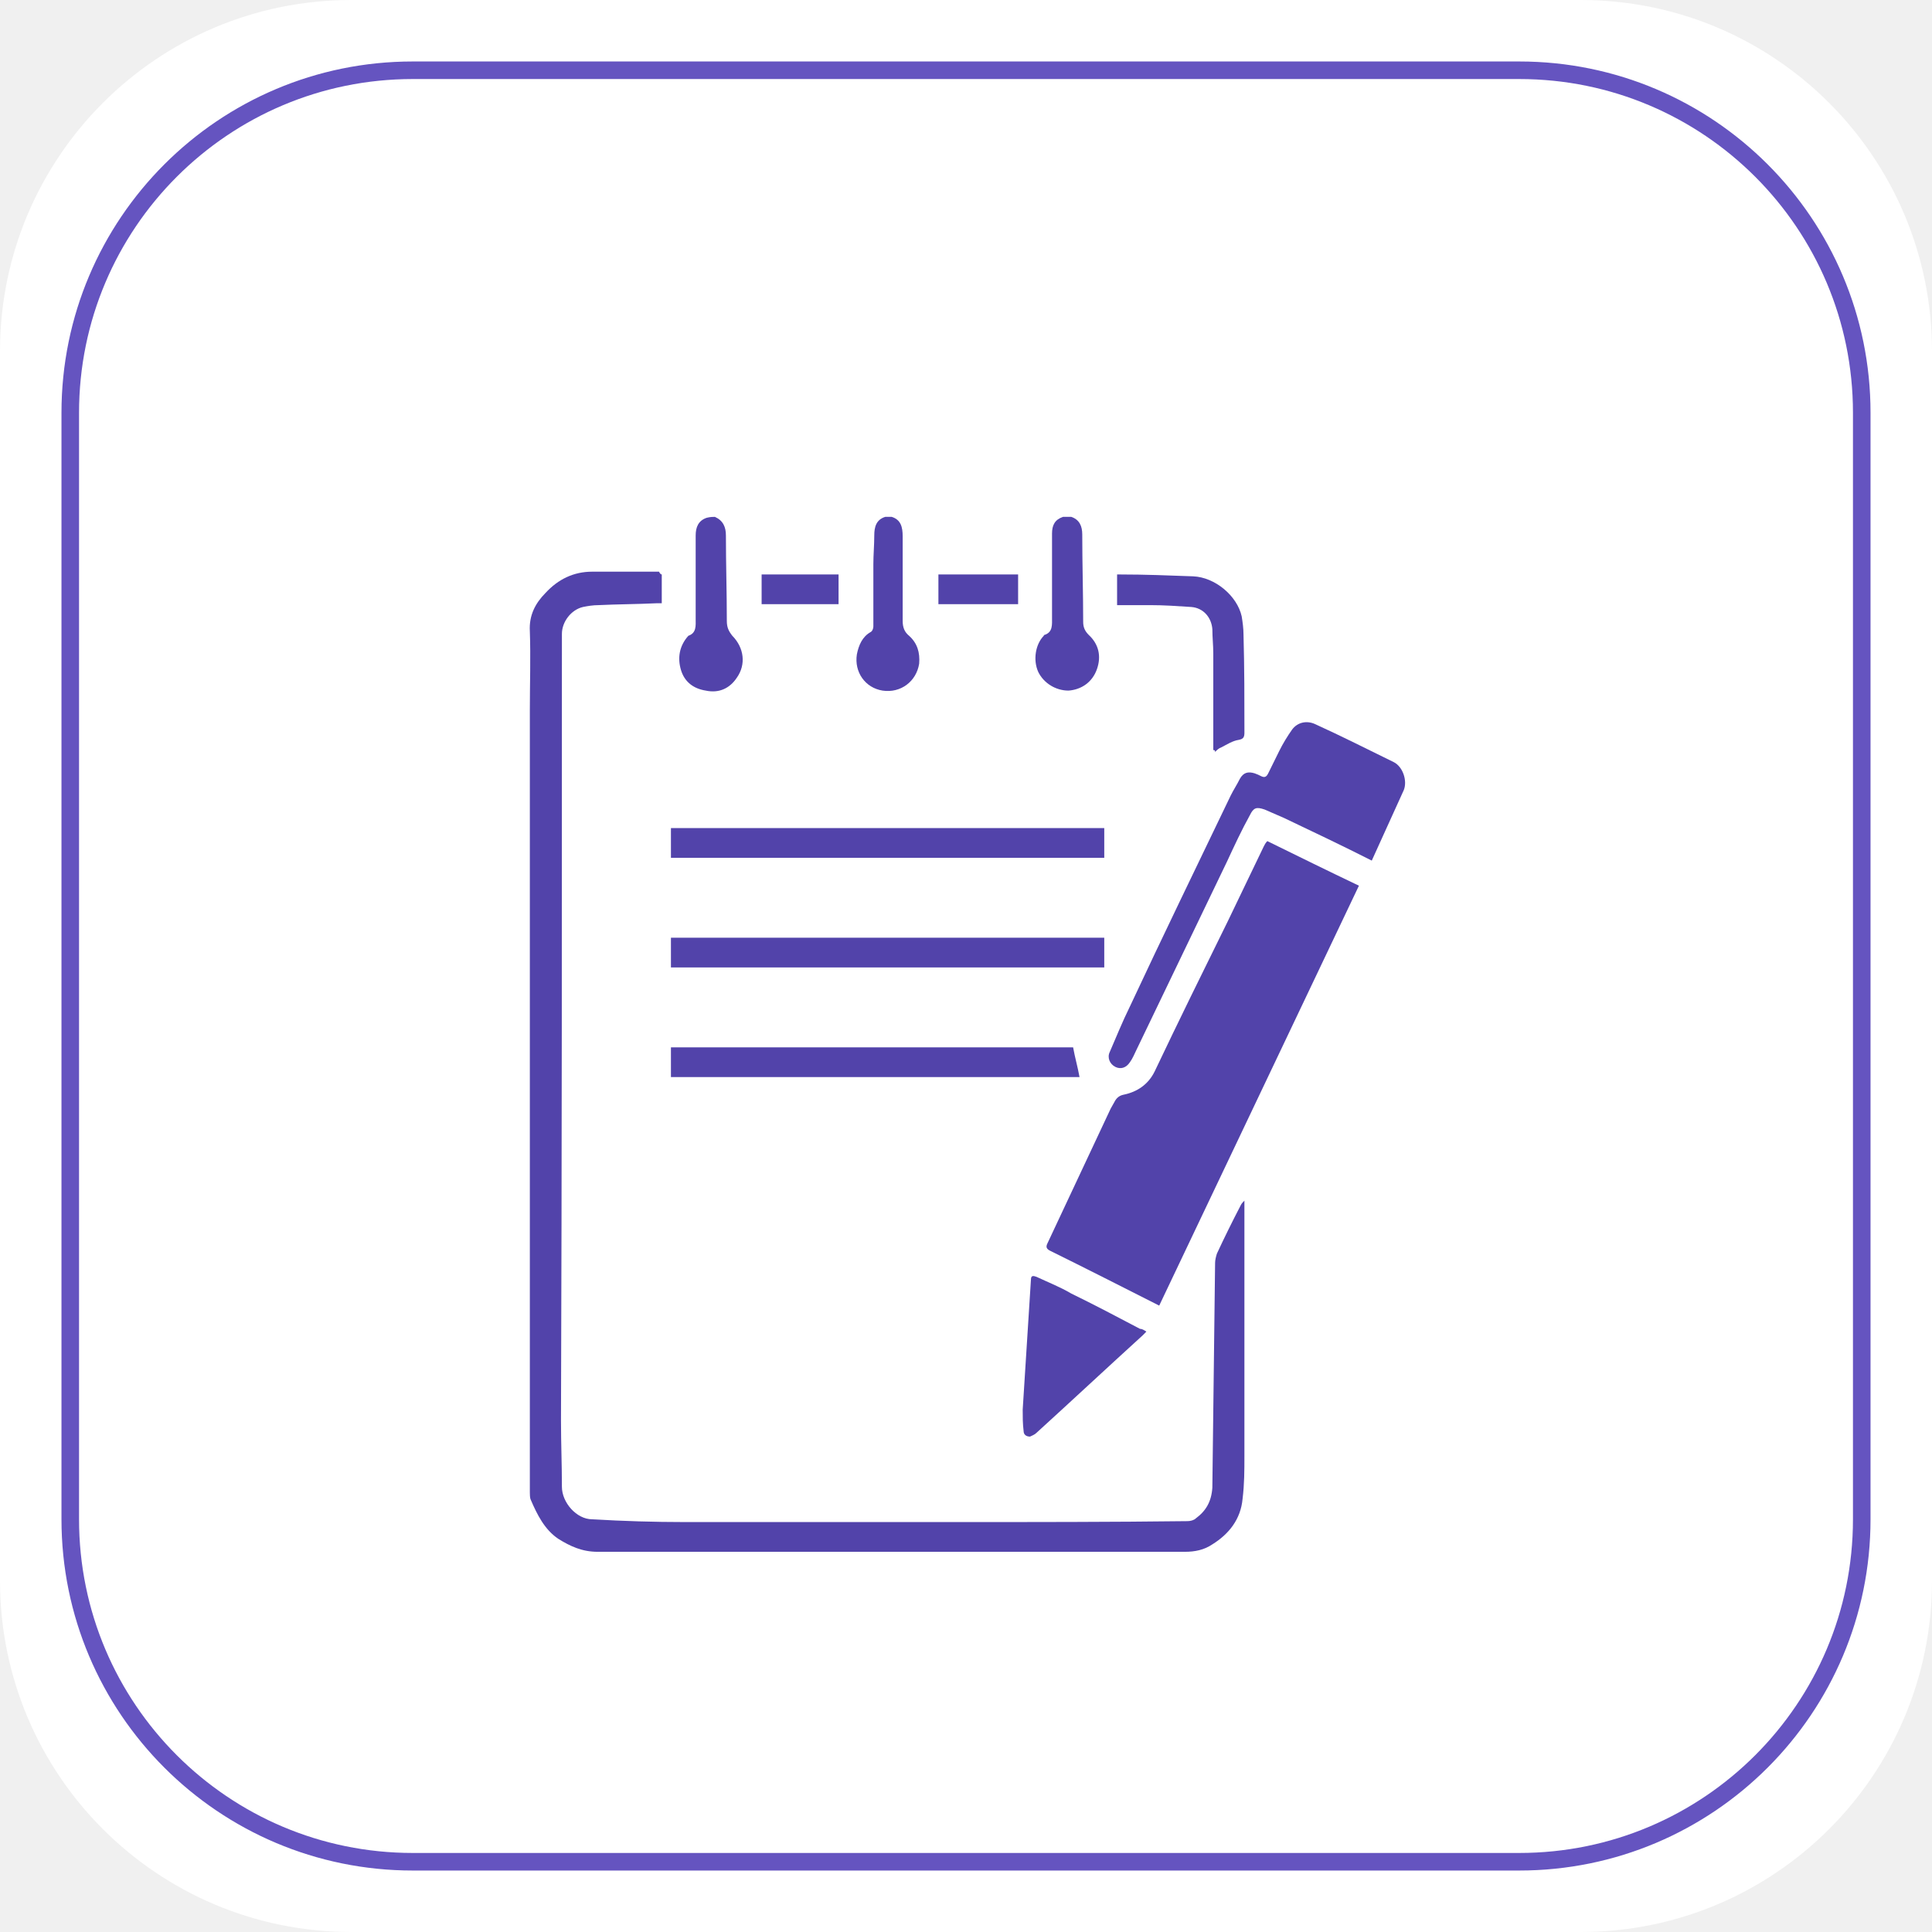
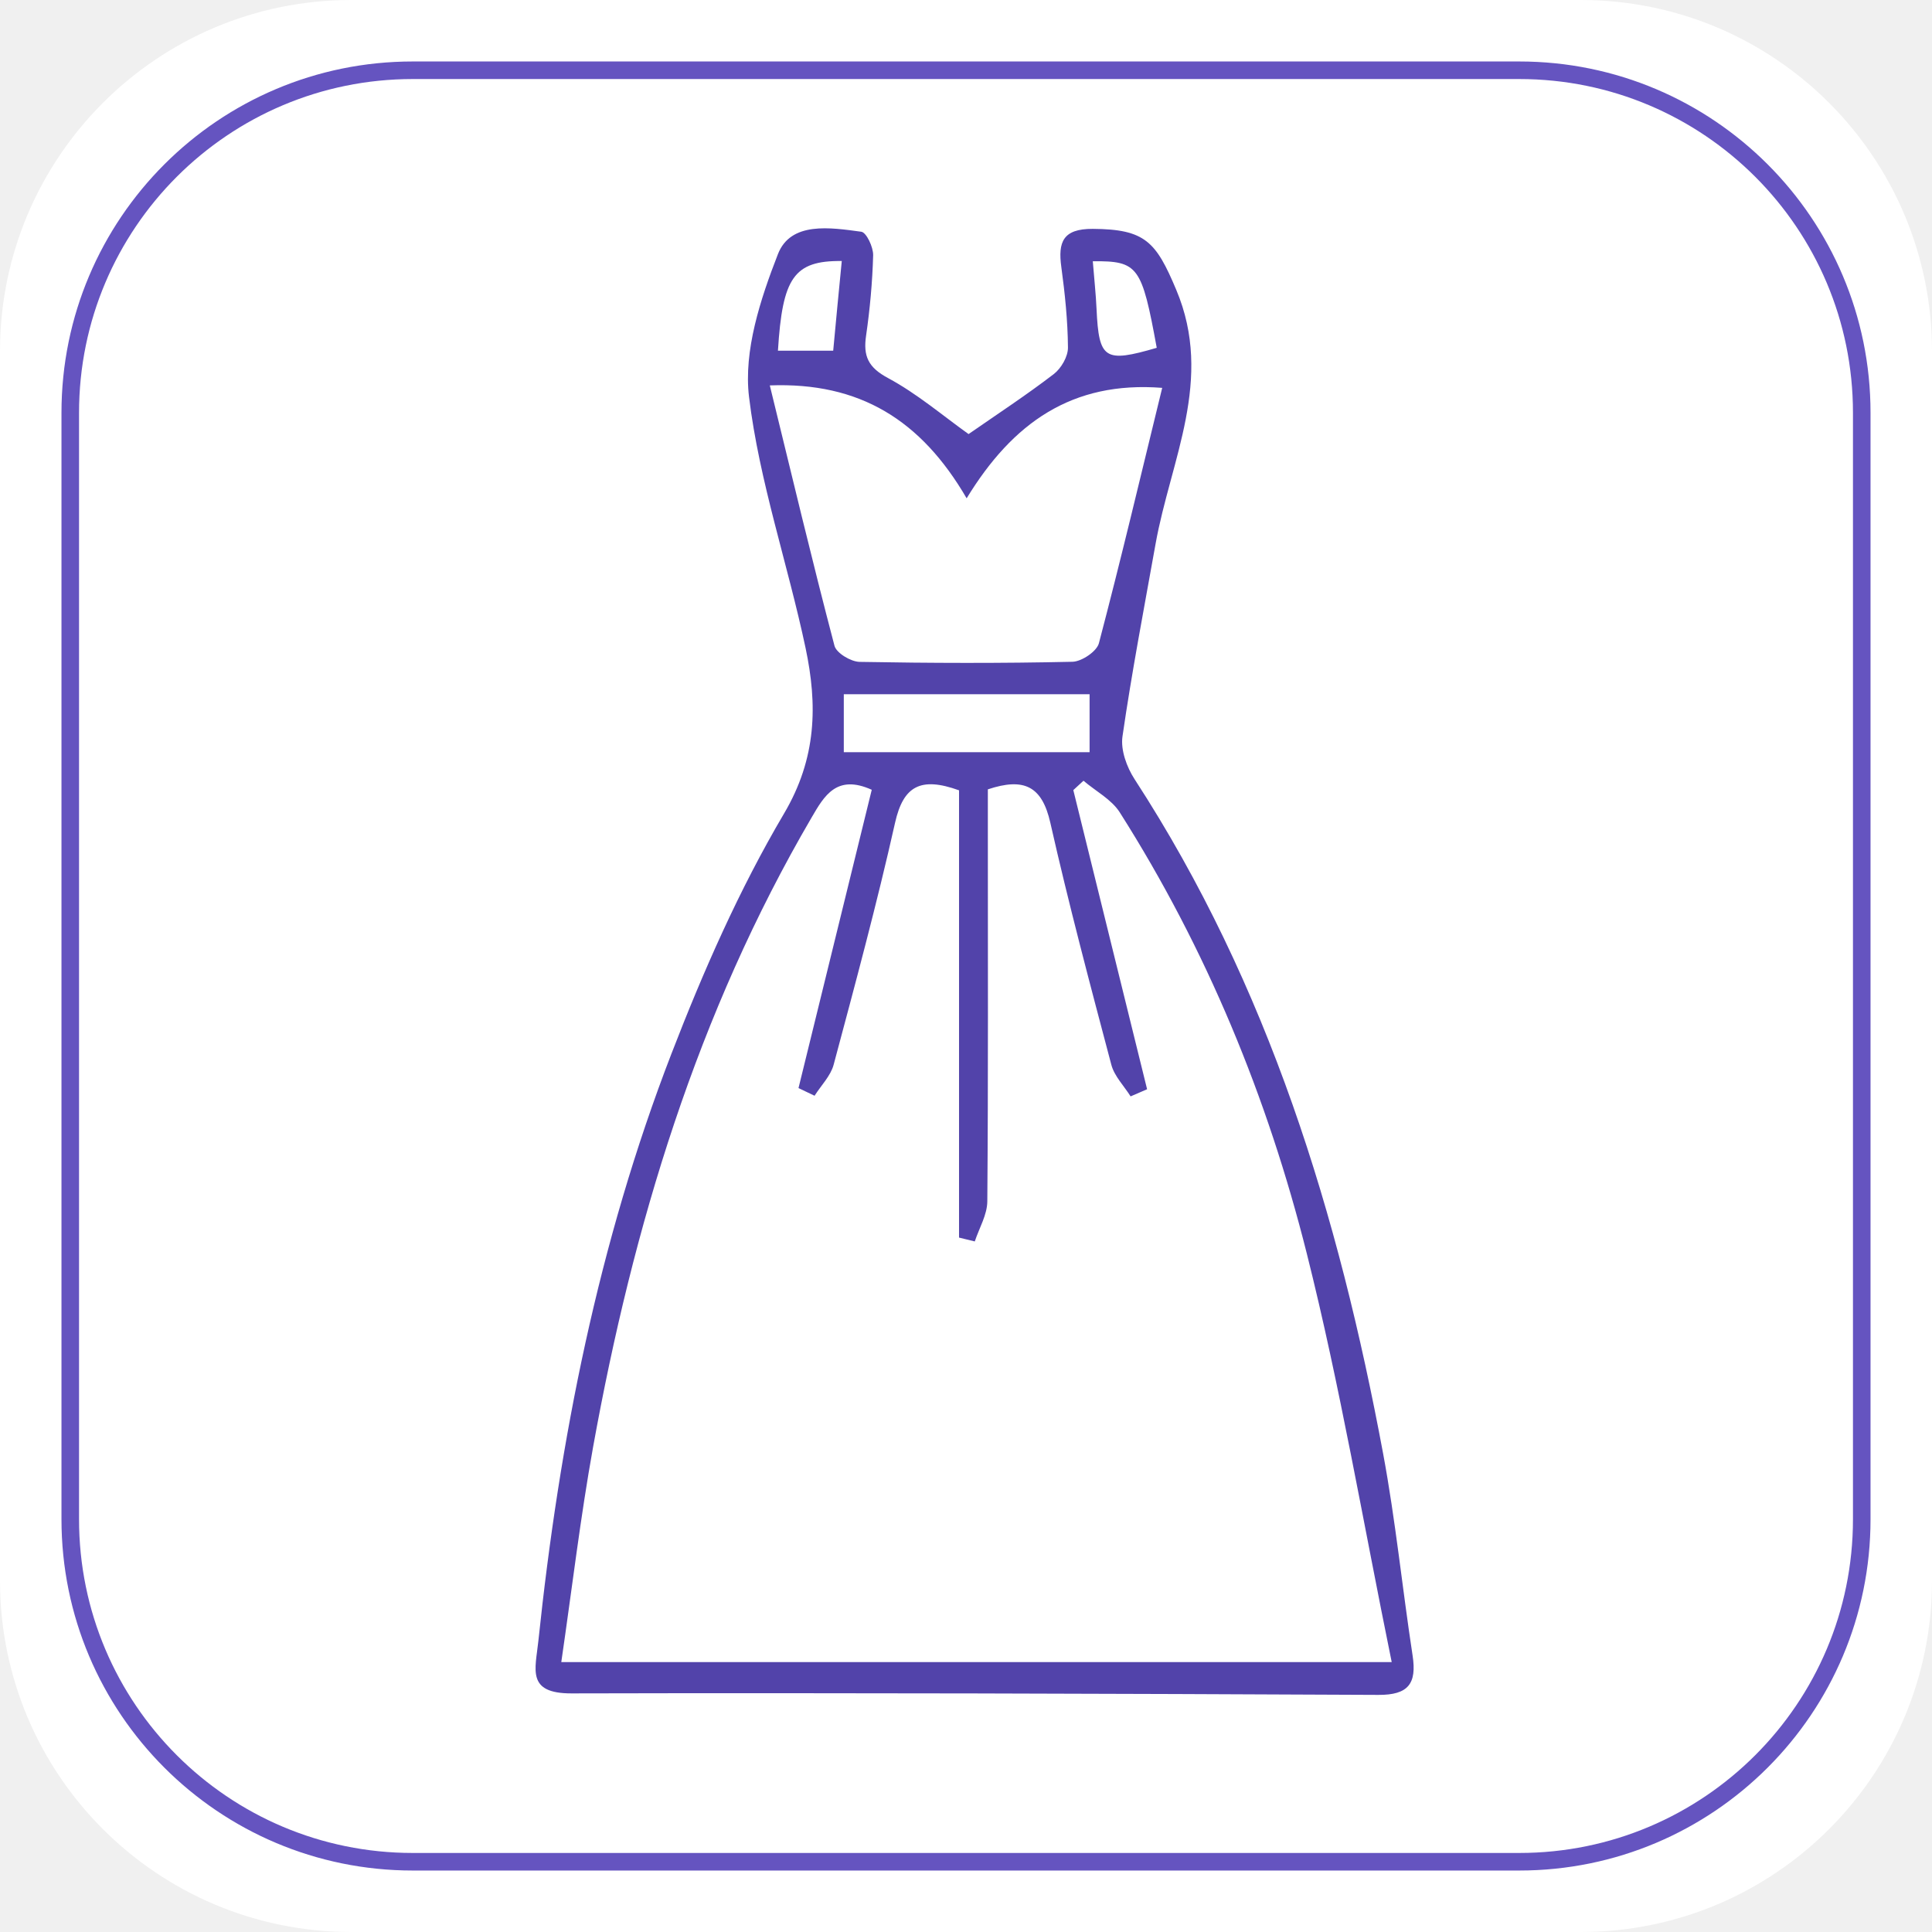
<svg xmlns="http://www.w3.org/2000/svg" width="220" height="220" viewBox="0 0 220 220" fill="none">
  <rect width="220" height="220" rx="40" fill="white" />
  <rect x="8" y="8" width="204" height="204" rx="39" fill="white" stroke="#6554C0" stroke-width="2" />
-   <path d="M121.986 58.856C122.925 59.174 123.238 59.914 123.238 60.866C123.238 64.146 123.343 67.531 123.343 70.811C123.343 71.445 123.551 71.868 123.968 72.292C125.116 73.35 125.429 74.725 124.907 76.206C124.386 77.687 123.134 78.533 121.673 78.639C120.213 78.639 118.857 77.793 118.231 76.523C117.605 75.148 117.918 73.35 118.857 72.397C118.857 72.397 118.857 72.292 118.961 72.292C119.9 71.974 119.796 71.128 119.796 70.282C119.796 67.425 119.796 64.569 119.796 61.819C119.796 61.501 119.796 61.078 119.796 60.761C119.796 59.809 120.109 59.174 121.048 58.856C121.465 58.856 121.778 58.856 121.986 58.856Z" fill="#5243AA" />
-   <path d="M81.409 58.856C82.348 59.28 82.661 60.02 82.661 60.972C82.661 64.252 82.765 67.425 82.765 70.705C82.765 71.445 82.974 71.868 83.391 72.397C84.747 73.773 84.956 75.677 83.913 77.158C83.078 78.427 81.826 78.956 80.366 78.639C79.01 78.427 77.966 77.687 77.549 76.312C77.132 74.936 77.341 73.561 78.384 72.397C79.323 72.08 79.218 71.234 79.218 70.493C79.218 67.531 79.218 64.675 79.218 61.713C79.218 61.501 79.218 61.184 79.218 60.972C79.218 60.02 79.531 59.28 80.47 58.962C80.887 58.856 81.2 58.856 81.409 58.856Z" fill="#5243AA" />
-   <path d="M101.537 58.856C102.58 59.174 102.789 60.02 102.789 61.078C102.789 64.252 102.789 67.425 102.789 70.705C102.789 71.445 102.998 71.974 103.519 72.397C104.458 73.244 104.771 74.302 104.667 75.571C104.354 77.581 102.58 78.956 100.494 78.639C98.512 78.322 97.26 76.523 97.573 74.513C97.782 73.455 98.199 72.503 99.138 71.974C99.347 71.868 99.451 71.551 99.451 71.34C99.451 69.012 99.451 66.685 99.451 64.252C99.451 63.194 99.555 62.03 99.555 60.972C99.555 60.02 99.764 59.174 100.807 58.856C101.016 58.856 101.224 58.856 101.537 58.856Z" fill="#5243AA" />
-   <path d="M75.356 65.415C75.356 66.473 75.356 67.637 75.356 68.695C75.147 68.695 74.939 68.695 74.73 68.695C72.539 68.801 70.349 68.801 68.158 68.907C67.532 68.907 66.906 69.012 66.385 69.118C65.028 69.436 63.985 70.811 63.985 72.186C63.985 102.019 63.985 131.957 63.881 161.789C63.881 164.328 63.985 166.761 63.985 169.3C63.985 171.099 65.654 173.003 67.428 173.003C70.975 173.215 74.522 173.32 77.964 173.32C88.292 173.32 98.723 173.32 109.051 173.32C117.814 173.32 126.577 173.32 135.235 173.215C135.548 173.215 135.965 173.109 136.174 172.897C137.321 172.051 137.947 170.993 138.052 169.406C138.156 160.837 138.26 152.374 138.365 143.805C138.365 143.488 138.469 143.065 138.573 142.747C139.408 140.949 140.347 139.045 141.285 137.246C141.39 137.035 141.494 136.929 141.703 136.717C141.703 136.823 141.703 137.035 141.703 137.14C141.703 146.662 141.703 156.288 141.703 165.809C141.703 167.396 141.703 168.983 141.494 170.676C141.285 173.003 139.929 174.696 138.052 175.859C137.113 176.494 136.07 176.706 134.922 176.706C112.598 176.706 90.274 176.706 68.054 176.706C66.28 176.706 64.924 176.071 63.568 175.225C62.003 174.167 61.169 172.474 60.438 170.781C60.334 170.57 60.334 170.147 60.334 169.935C60.334 140.208 60.334 110.587 60.334 80.861C60.334 77.899 60.438 74.831 60.334 71.869C60.23 70.07 60.96 68.695 62.108 67.531C63.568 65.944 65.341 65.098 67.428 65.098C69.931 65.098 72.539 65.098 75.043 65.098C75.147 65.31 75.252 65.415 75.356 65.415Z" fill="#5243AA" />
-   <path d="M132.001 148.672C127.828 146.556 123.656 144.44 119.587 142.43C119.17 142.219 119.066 142.007 119.274 141.584C121.674 136.506 124.073 131.322 126.472 126.245C126.577 126.033 126.785 125.716 126.89 125.504C127.098 125.081 127.411 124.764 127.933 124.658C129.497 124.34 130.749 123.494 131.48 122.013C134.192 116.3 137.008 110.588 139.825 104.875C141.181 102.019 142.537 99.268 143.893 96.412C143.998 96.201 144.102 95.989 144.311 95.777C147.753 97.47 151.196 99.163 154.743 100.855C147.127 116.829 139.616 132.698 132.001 148.672Z" fill="#5243AA" />
-   <path d="M156.205 97.999C152.867 96.306 149.529 94.719 146.19 93.132C145.46 92.815 144.73 92.498 144 92.18C143.061 91.863 142.748 91.969 142.331 92.815C141.392 94.508 140.557 96.306 139.723 98.105C136.28 105.298 132.838 112.386 129.395 119.58C129.186 120.003 128.978 120.532 128.665 120.955C128.248 121.59 127.622 121.801 126.996 121.484C126.37 121.167 126.057 120.426 126.37 119.791C127.1 118.099 127.83 116.3 128.665 114.608C132.42 106.568 136.28 98.633 140.14 90.593C140.453 89.959 140.87 89.324 141.183 88.689C141.6 87.949 142.122 87.843 142.852 88.055C143.165 88.16 143.374 88.266 143.582 88.372C144 88.583 144.208 88.478 144.417 88.055C144.834 87.208 145.252 86.362 145.669 85.516C146.086 84.669 146.608 83.823 147.129 83.082C147.755 82.236 148.798 82.025 149.737 82.448C152.762 83.823 155.683 85.304 158.709 86.785C159.752 87.314 160.273 88.901 159.856 89.959C158.709 92.498 157.457 95.248 156.205 97.999Z" fill="#5243AA" />
-   <path d="M125.744 94.296C125.744 95.46 125.744 96.517 125.744 97.681C109.262 97.681 92.884 97.681 76.401 97.681C76.401 96.517 76.401 95.46 76.401 94.296C92.779 94.296 109.262 94.296 125.744 94.296Z" fill="#5243AA" />
-   <path d="M76.401 110.165C76.401 109.001 76.401 107.943 76.401 106.779C92.884 106.779 109.262 106.779 125.744 106.779C125.744 107.943 125.744 109.001 125.744 110.165C109.262 110.165 92.884 110.165 76.401 110.165Z" fill="#5243AA" />
-   <path d="M76.401 122.647C76.401 121.484 76.401 120.426 76.401 119.262C91.736 119.262 106.967 119.262 122.197 119.262C122.406 120.426 122.719 121.484 122.927 122.647C107.384 122.647 91.945 122.647 76.401 122.647Z" fill="#5243AA" />
-   <path d="M130.539 151.633C130.33 151.845 130.226 151.951 130.122 152.056C126.053 155.759 122.089 159.462 118.021 163.164C117.812 163.376 117.499 163.482 117.291 163.588C116.873 163.588 116.56 163.376 116.56 162.953C116.456 162.106 116.456 161.366 116.456 160.52C116.769 155.548 117.082 150.575 117.395 145.709C117.395 145.18 117.708 145.286 118.021 145.392C119.377 146.027 120.733 146.555 121.985 147.296C124.593 148.565 127.201 149.941 129.809 151.316C130.017 151.316 130.226 151.422 130.539 151.633Z" fill="#5243AA" />
-   <path d="M138.159 85.41C138.159 81.707 138.159 78.111 138.159 74.408C138.159 73.456 138.054 72.609 138.054 71.657C137.95 70.282 137.011 69.224 135.655 69.118C134.09 69.013 132.525 68.907 130.961 68.907C129.709 68.907 128.457 68.907 127.205 68.907C127.205 67.637 127.205 66.579 127.205 65.416C127.309 65.416 127.518 65.416 127.622 65.416C130.335 65.416 133.047 65.522 135.864 65.627C138.367 65.733 140.871 67.849 141.392 70.176C141.497 70.811 141.601 71.552 141.601 72.292C141.705 75.995 141.705 79.697 141.705 83.4C141.705 83.929 141.601 84.141 141.079 84.246C140.349 84.352 139.723 84.775 139.097 85.093C138.784 85.198 138.576 85.41 138.367 85.621C138.367 85.41 138.263 85.41 138.159 85.41Z" fill="#5243AA" />
-   <path d="M115.934 65.416C115.934 66.579 115.934 67.637 115.934 68.801C112.909 68.801 109.884 68.801 106.858 68.801C106.858 67.637 106.858 66.579 106.858 65.416C109.884 65.416 112.909 65.416 115.934 65.416Z" fill="#5243AA" />
-   <path d="M95.489 65.416C95.489 66.579 95.489 67.637 95.489 68.801C92.568 68.801 89.647 68.801 86.727 68.801C86.727 67.637 86.727 66.579 86.727 65.416C89.647 65.416 92.464 65.416 95.489 65.416Z" fill="#5243AA" />
+   <g clip-path="url(#clip0_6703_155)">
+     <path d="M110.293 49.429C113.598 47.137 116.89 44.979 119.988 42.602C120.842 41.947 121.622 40.601 121.61 39.57C121.586 36.514 121.268 33.446 120.854 30.402C120.464 27.552 121.037 26.049 124.427 26.061C130.403 26.097 131.634 27.516 133.939 32.997C138.256 43.233 133.293 52.388 131.585 61.944C130.281 69.245 128.878 76.533 127.817 83.87C127.598 85.41 128.305 87.362 129.207 88.745C144.464 112.223 152.439 138.368 157.5 165.533C158.915 173.136 159.683 180.861 160.854 188.513C161.342 191.702 160.39 193.024 156.939 193C126.317 192.855 95.695 192.758 65.085 192.83C59.927 192.842 60.964 190.114 61.305 186.852C63.708 163.956 68.147 141.497 76.464 119.972C80.085 110.598 84.183 101.272 89.281 92.638C93.012 86.319 93.098 80.244 91.732 73.792C89.707 64.224 86.464 54.85 85.293 45.197C84.659 39.946 86.585 34.065 88.585 28.935C90.049 25.188 94.573 25.915 98.073 26.388C98.659 26.461 99.451 28.147 99.427 29.068C99.342 32.124 99.061 35.192 98.622 38.224C98.281 40.54 98.854 41.838 101.122 43.05C104.439 44.833 107.354 47.331 110.293 49.429ZM158.476 189.265C155.195 173.221 152.598 157.832 148.805 142.734C144.342 124.968 137.39 108.063 127.5 92.492C126.561 91.025 124.768 90.091 123.378 88.903C122.988 89.254 122.61 89.606 122.22 89.97C125.025 101.32 127.817 112.683 130.622 124.034C130 124.301 129.366 124.568 128.744 124.847C127.988 123.646 126.89 122.543 126.549 121.245C124.122 112.077 121.683 102.909 119.598 93.668C118.659 89.545 116.634 88.502 112.488 89.885C112.488 91.473 112.488 93.062 112.488 94.638C112.488 108.694 112.537 122.749 112.427 136.804C112.415 138.332 111.5 139.848 111 141.364C110.403 141.218 109.805 141.073 109.207 140.927C109.207 123.901 109.207 106.875 109.207 89.994C104.829 88.417 102.866 89.509 101.927 93.668C99.854 102.921 97.378 112.077 94.927 121.245C94.585 122.518 93.5 123.598 92.756 124.774C92.147 124.483 91.537 124.192 90.927 123.901C93.72 112.562 96.5 101.211 99.268 89.933C95.281 88.138 93.866 90.6 92.415 93.098C79.403 115.363 72.085 139.605 67.537 164.769C66.098 172.748 65.147 180.812 63.915 189.265C95.378 189.265 126.061 189.265 158.476 189.265ZM87.659 43.887C90.159 54.098 92.476 63.848 95.025 73.538C95.244 74.362 96.878 75.345 97.878 75.369C105.951 75.514 114.037 75.539 122.122 75.357C123.171 75.332 124.89 74.18 125.134 73.247C127.646 63.703 129.915 54.098 132.342 44.166C122.061 43.366 115.317 48.156 110.073 56.742C104.878 47.816 97.878 43.499 87.659 43.887ZM124.073 79.055C114.403 79.055 105.244 79.055 96.085 79.055C96.085 81.457 96.085 83.542 96.085 85.653C105.586 85.653 114.732 85.653 124.073 85.653C124.073 83.336 124.073 81.347 124.073 79.055ZM95.854 29.723C90.39 29.662 89.098 31.639 88.585 39.934C90.695 39.934 92.781 39.934 94.878 39.934C95.207 36.381 95.512 33.216 95.854 29.723ZM124.439 29.747C124.598 31.797 124.793 33.495 124.866 35.204C125.134 40.916 125.781 41.341 131.72 39.606C130.012 30.293 129.61 29.711 124.439 29.747Z" fill="#5243AA" />
+   </g>
+   <defs>
+     <clipPath id="clip0_6703_155">
+       <rect width="100" height="167" fill="white" transform="translate(61 26)" />
+     </clipPath>
+   </defs>
</svg>
